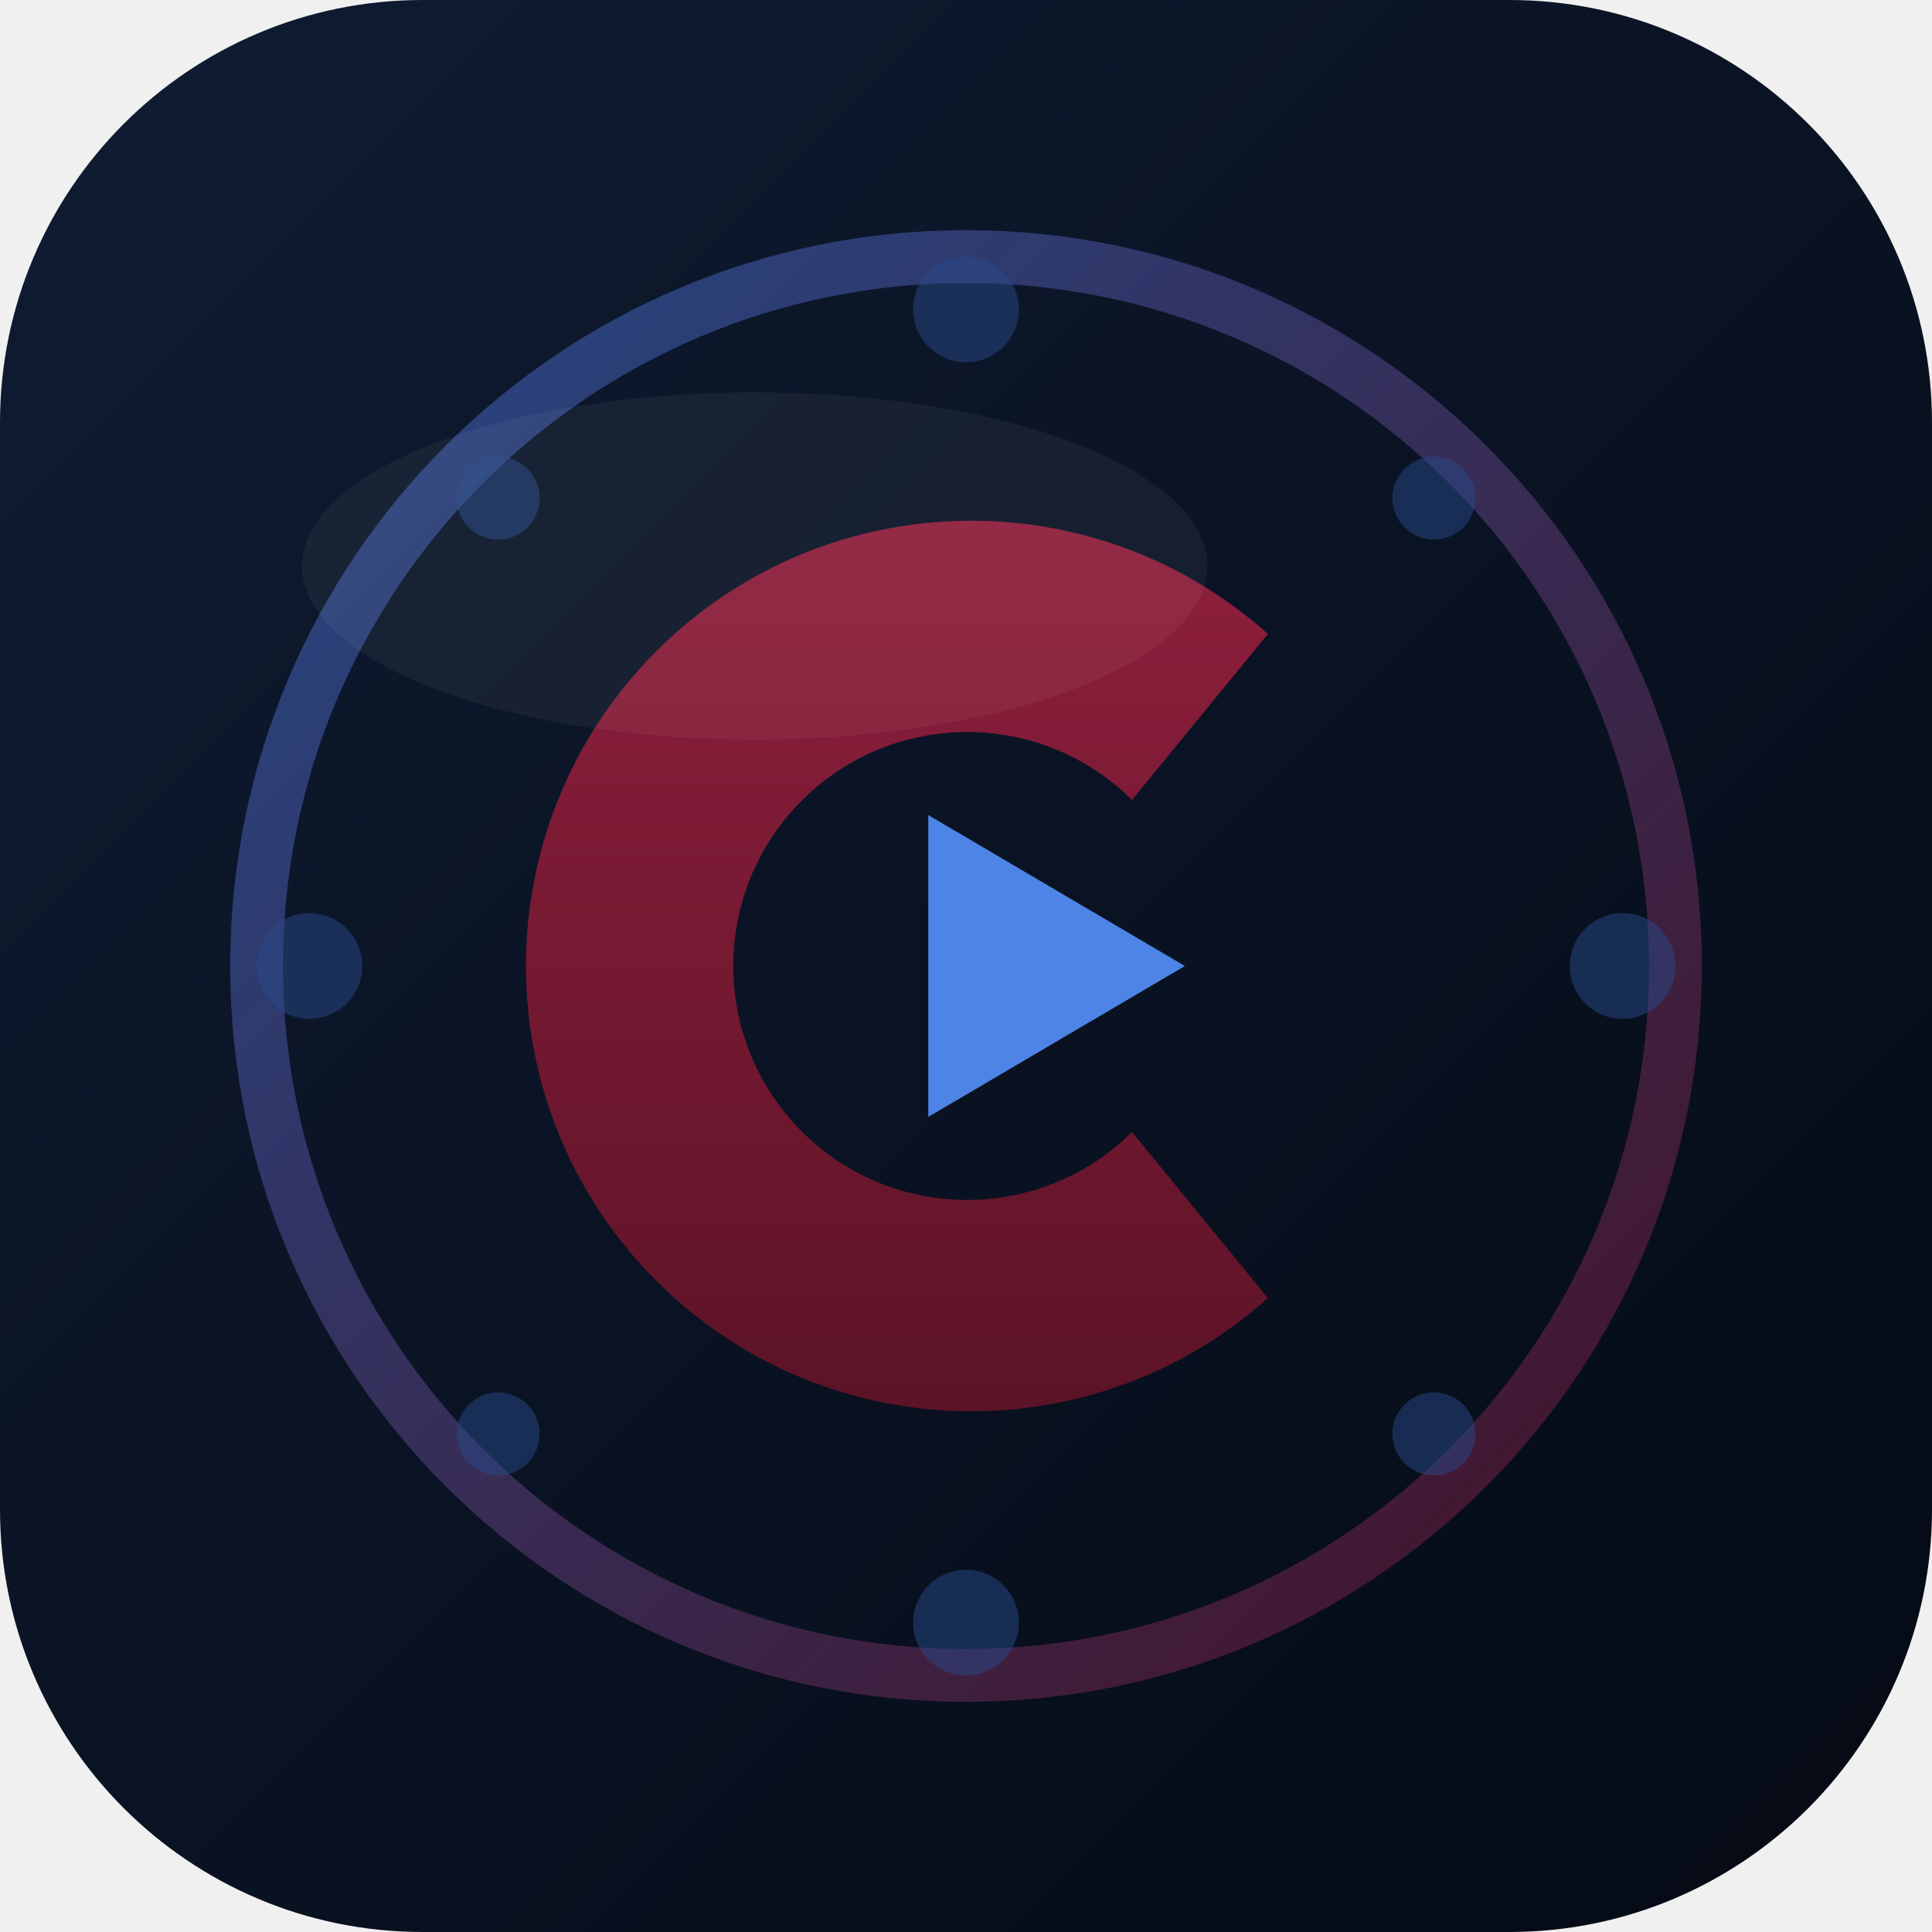
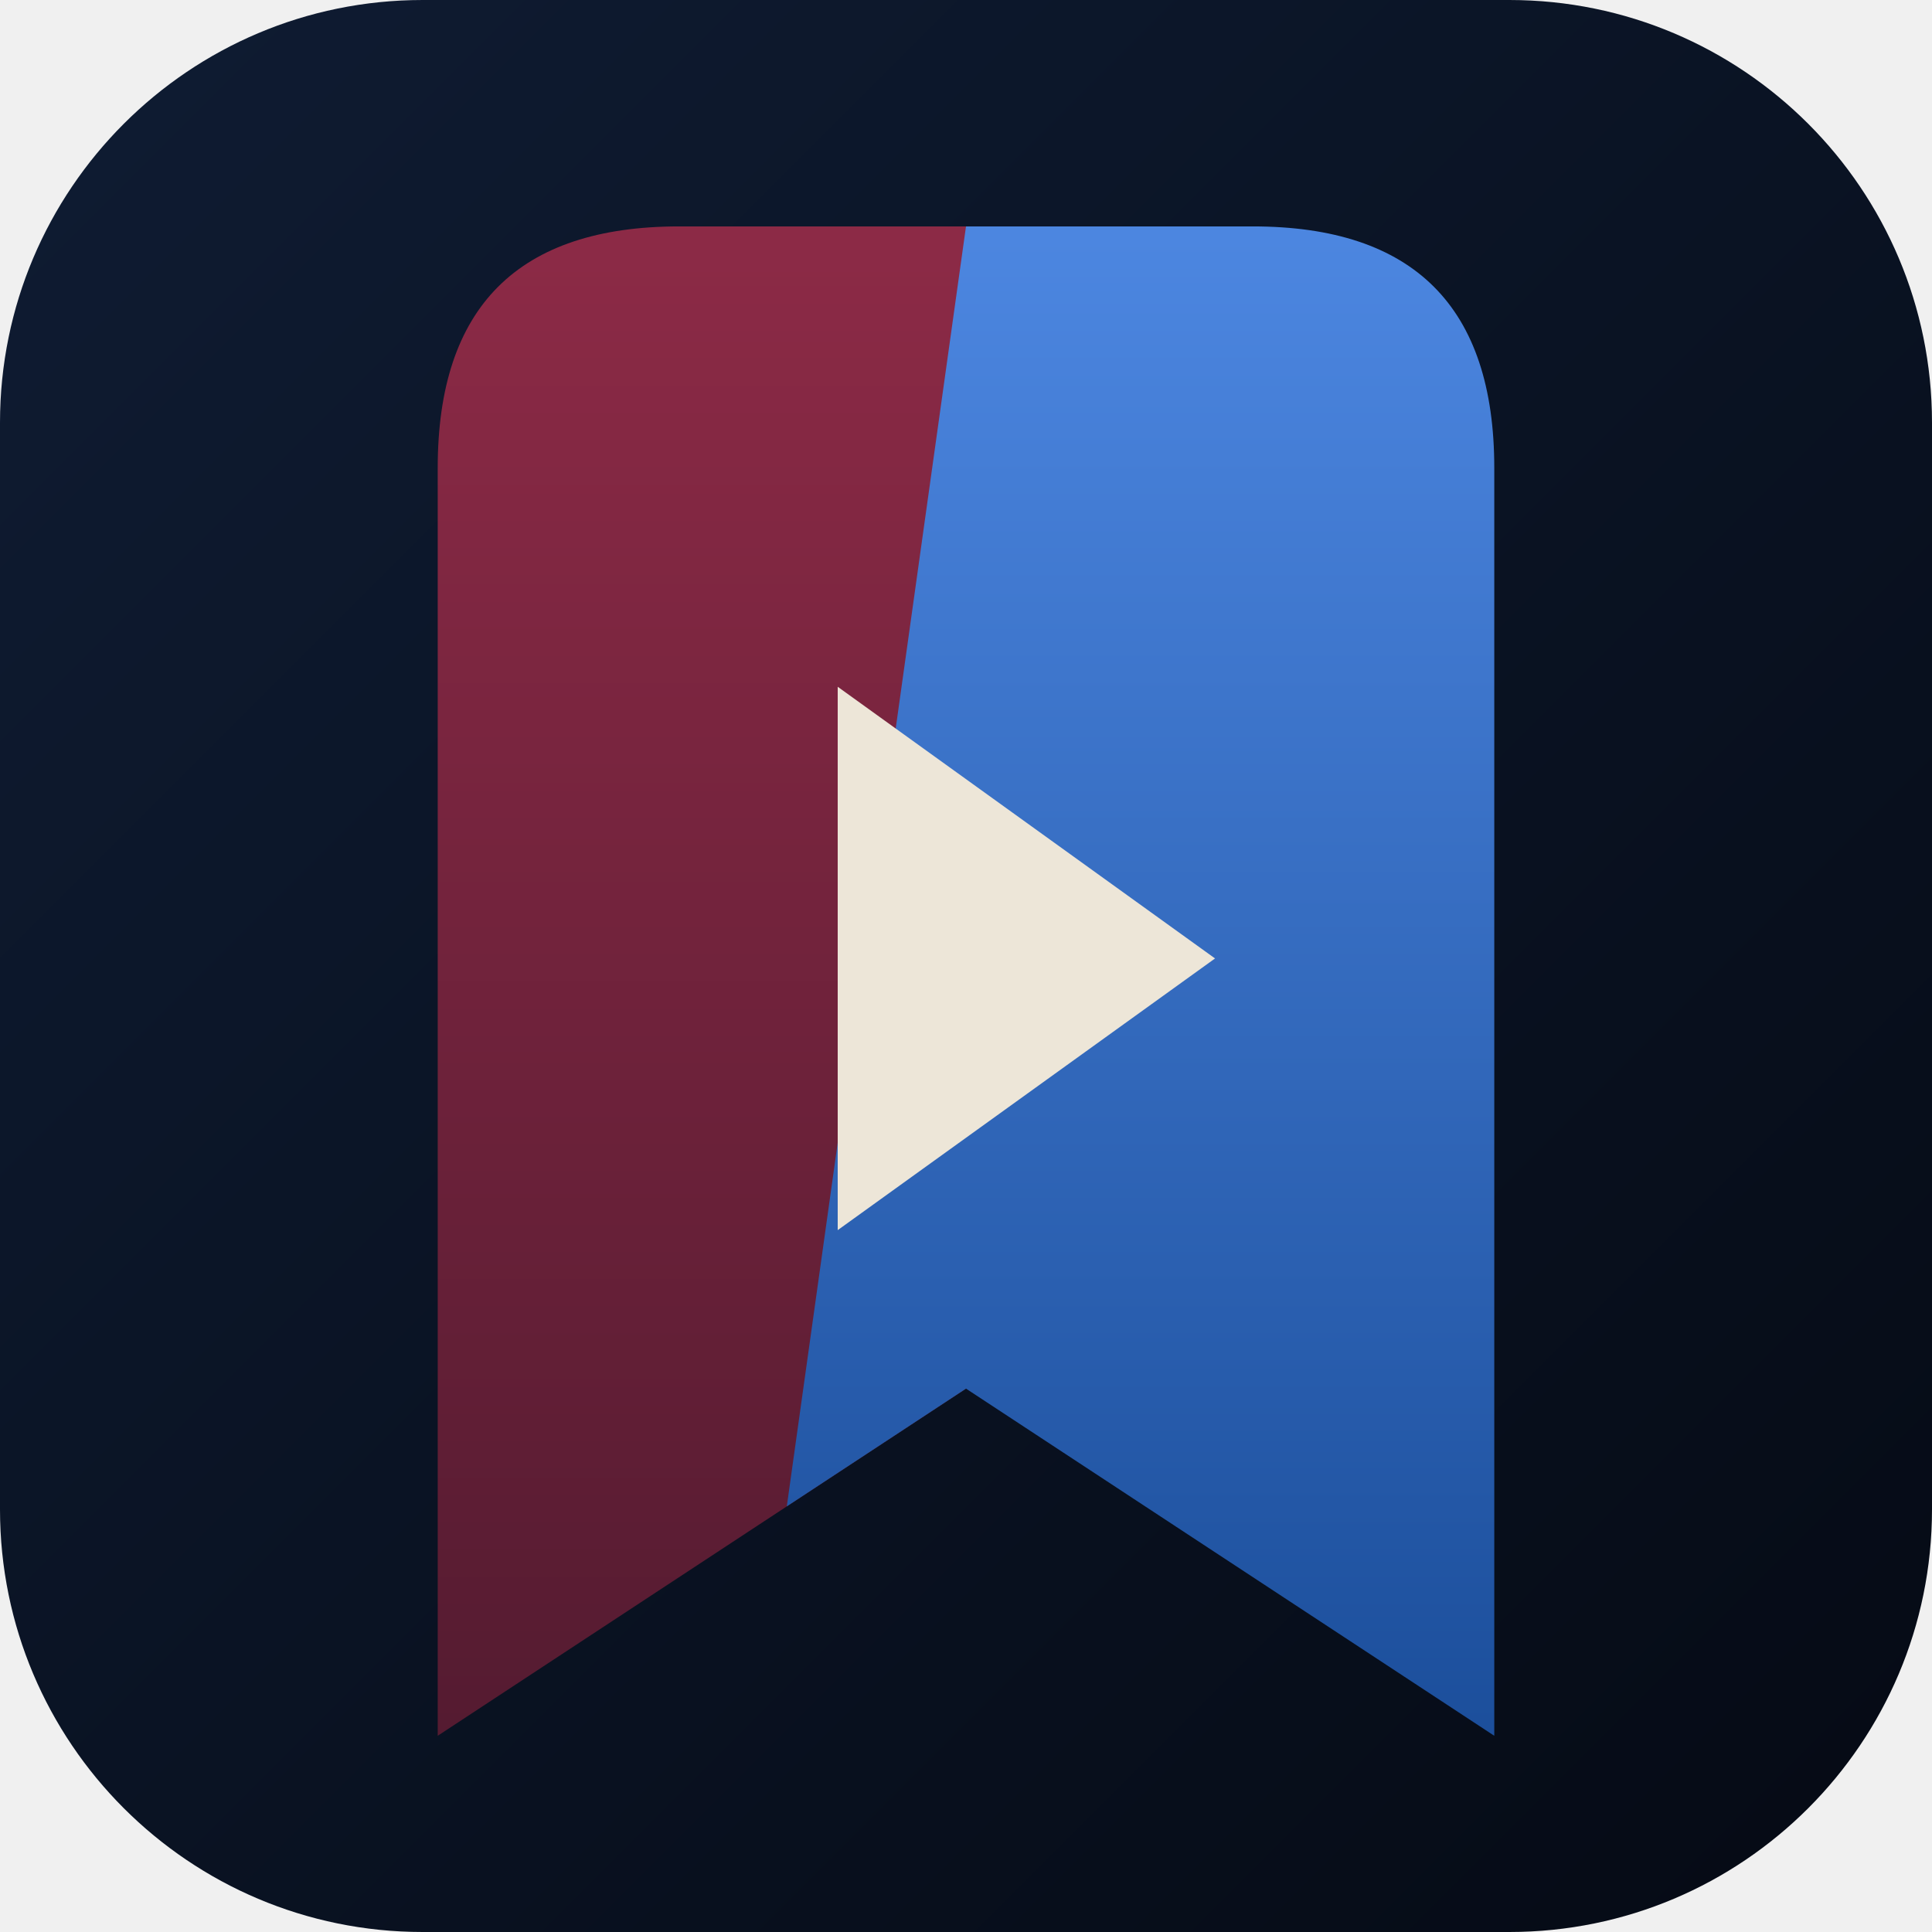
<svg xmlns="http://www.w3.org/2000/svg" viewBox="0 0 512 512">
  <defs>
    <linearGradient id="bg" x1="0" y1="0" x2="1" y2="1">
      <stop offset="0%" stop-color="#0f1c33" />
      <stop offset="100%" stop-color="#050a14" />
    </linearGradient>
-     <linearGradient id="ring" x1="0" y1="0" x2="1" y2="1">
-       <stop offset="0%" stop-color="#3b6fd1" />
-       <stop offset="100%" stop-color="#7a1530" />
+     <linearGradient id="markBordo" x1="0" y1="0" x2="0" y2="1">
+       <stop offset="0" stop-color="#8c2a46" />
+       <stop offset="1" stop-color="#551b31" />
    </linearGradient>
-     <linearGradient id="c" x1="0" y1="0" x2="0" y2="1">
-       <stop offset="0%" stop-color="#8f1f3d" />
-       <stop offset="100%" stop-color="#5c1327" />
+     <linearGradient id="markBlue" x1="0" y1="0" x2="0" y2="1">
+       <stop offset="0" stop-color="#4c86e0" />
+       <stop offset="1" stop-color="#1c4f9c" />
    </linearGradient>
+     <clipPath id="bookmarkClip">
+       <path d="M116,124 Q116,60 180,60 L332,60 Q396,60 396,124 L396,460 L256,368 L116,460 Z" />
+     </clipPath>
  </defs>
  <rect width="512" height="512" rx="112" fill="url(#bg)" />
-   <circle cx="256" cy="256" r="188" fill="none" stroke="url(#ring)" stroke-width="14" opacity="0.55" />
-   <g fill="#274a8a" opacity="0.5">
-     <circle cx="256" cy="82" r="14" />
-     <circle cx="256" cy="430" r="14" />
-     <circle cx="82" cy="256" r="14" />
-     <circle cx="430" cy="256" r="14" />
-     <circle cx="132" cy="132" r="11" />
-     <circle cx="380" cy="132" r="11" />
-     <circle cx="132" cy="380" r="11" />
-     <circle cx="380" cy="380" r="11" />
+   <g clip-path="url(#bookmarkClip)">
+     <rect x="60" y="60" width="196" height="400" fill="url(#markBordo)" />
+     <polygon points="256,60 452,60 452,460 200,460" fill="url(#markBlue)" />
+     <polygon points="222,182 222,326 322,254" fill="#ede6d8" />
  </g>
-   <path d="M 336 168            A 118 118 0 1 0 336 344            L 300 300            A 62 62 0 1 1 300 212            Z" fill="url(#c)" />
-   <path d="M 246 216 L 246 296 L 314 256 Z" fill="#4d84e6" />
-   <ellipse cx="200" cy="150" rx="120" ry="46" fill="#ffffff" opacity="0.05" />
</svg>
